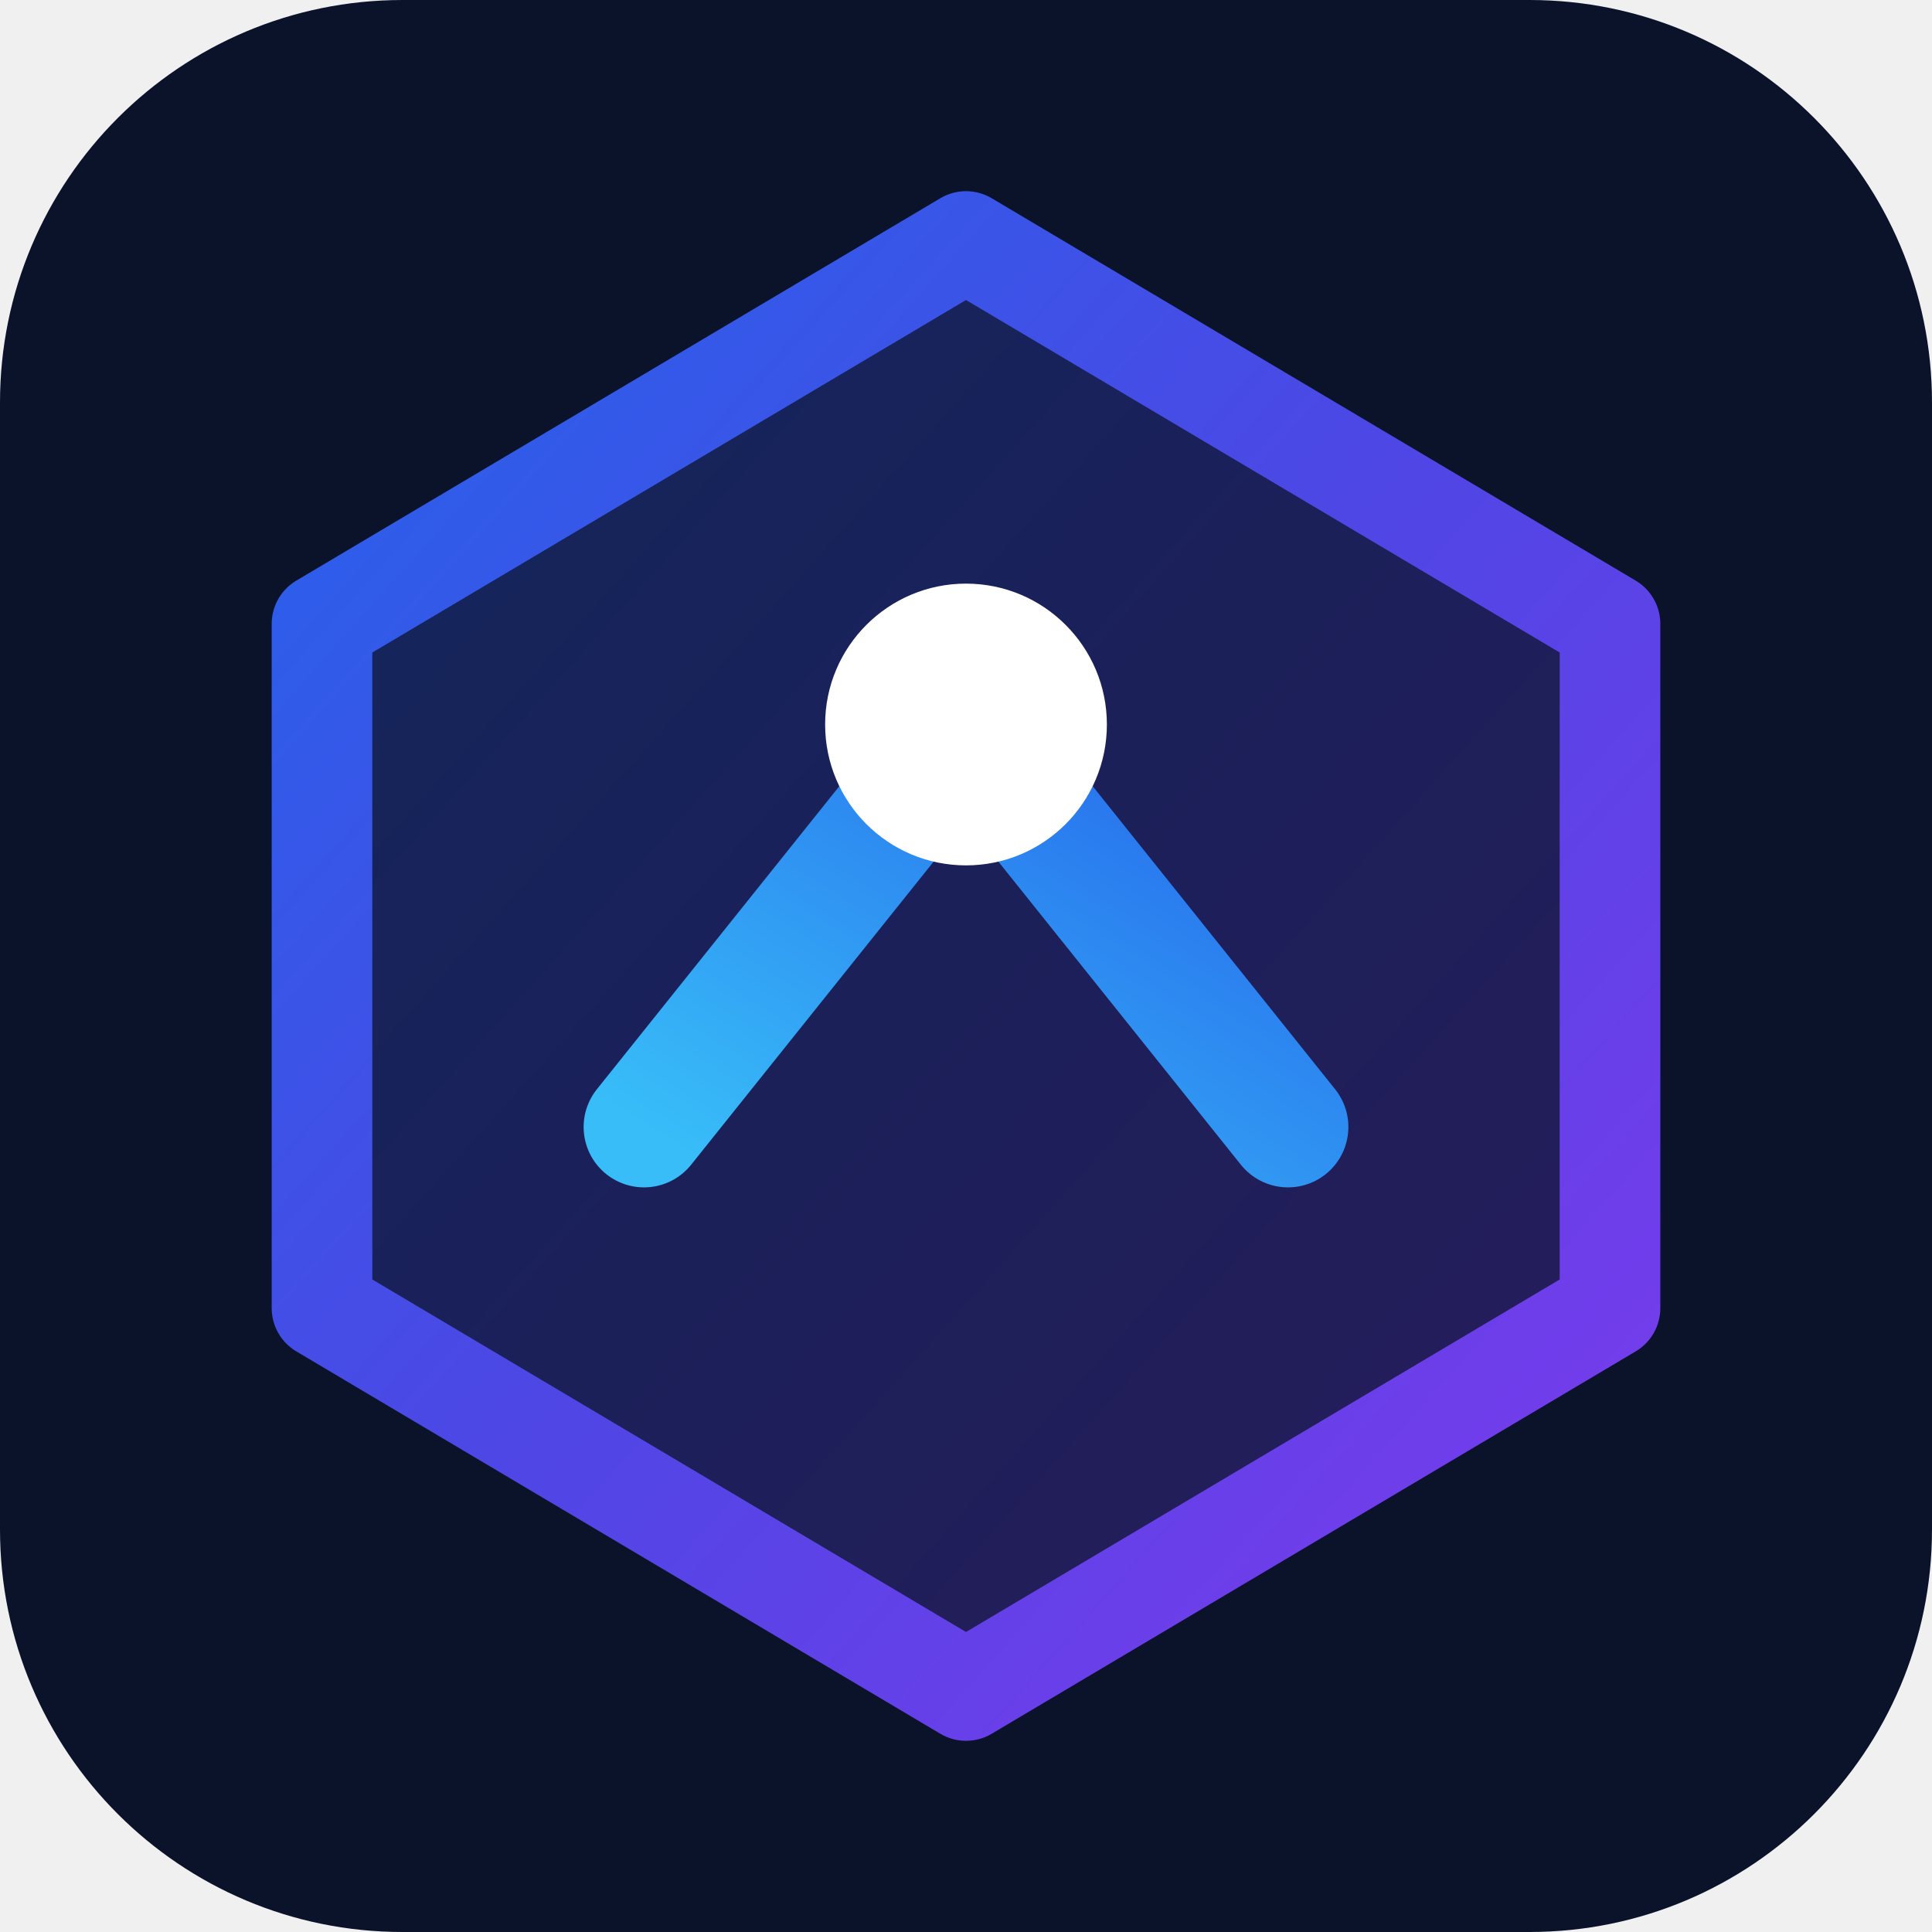
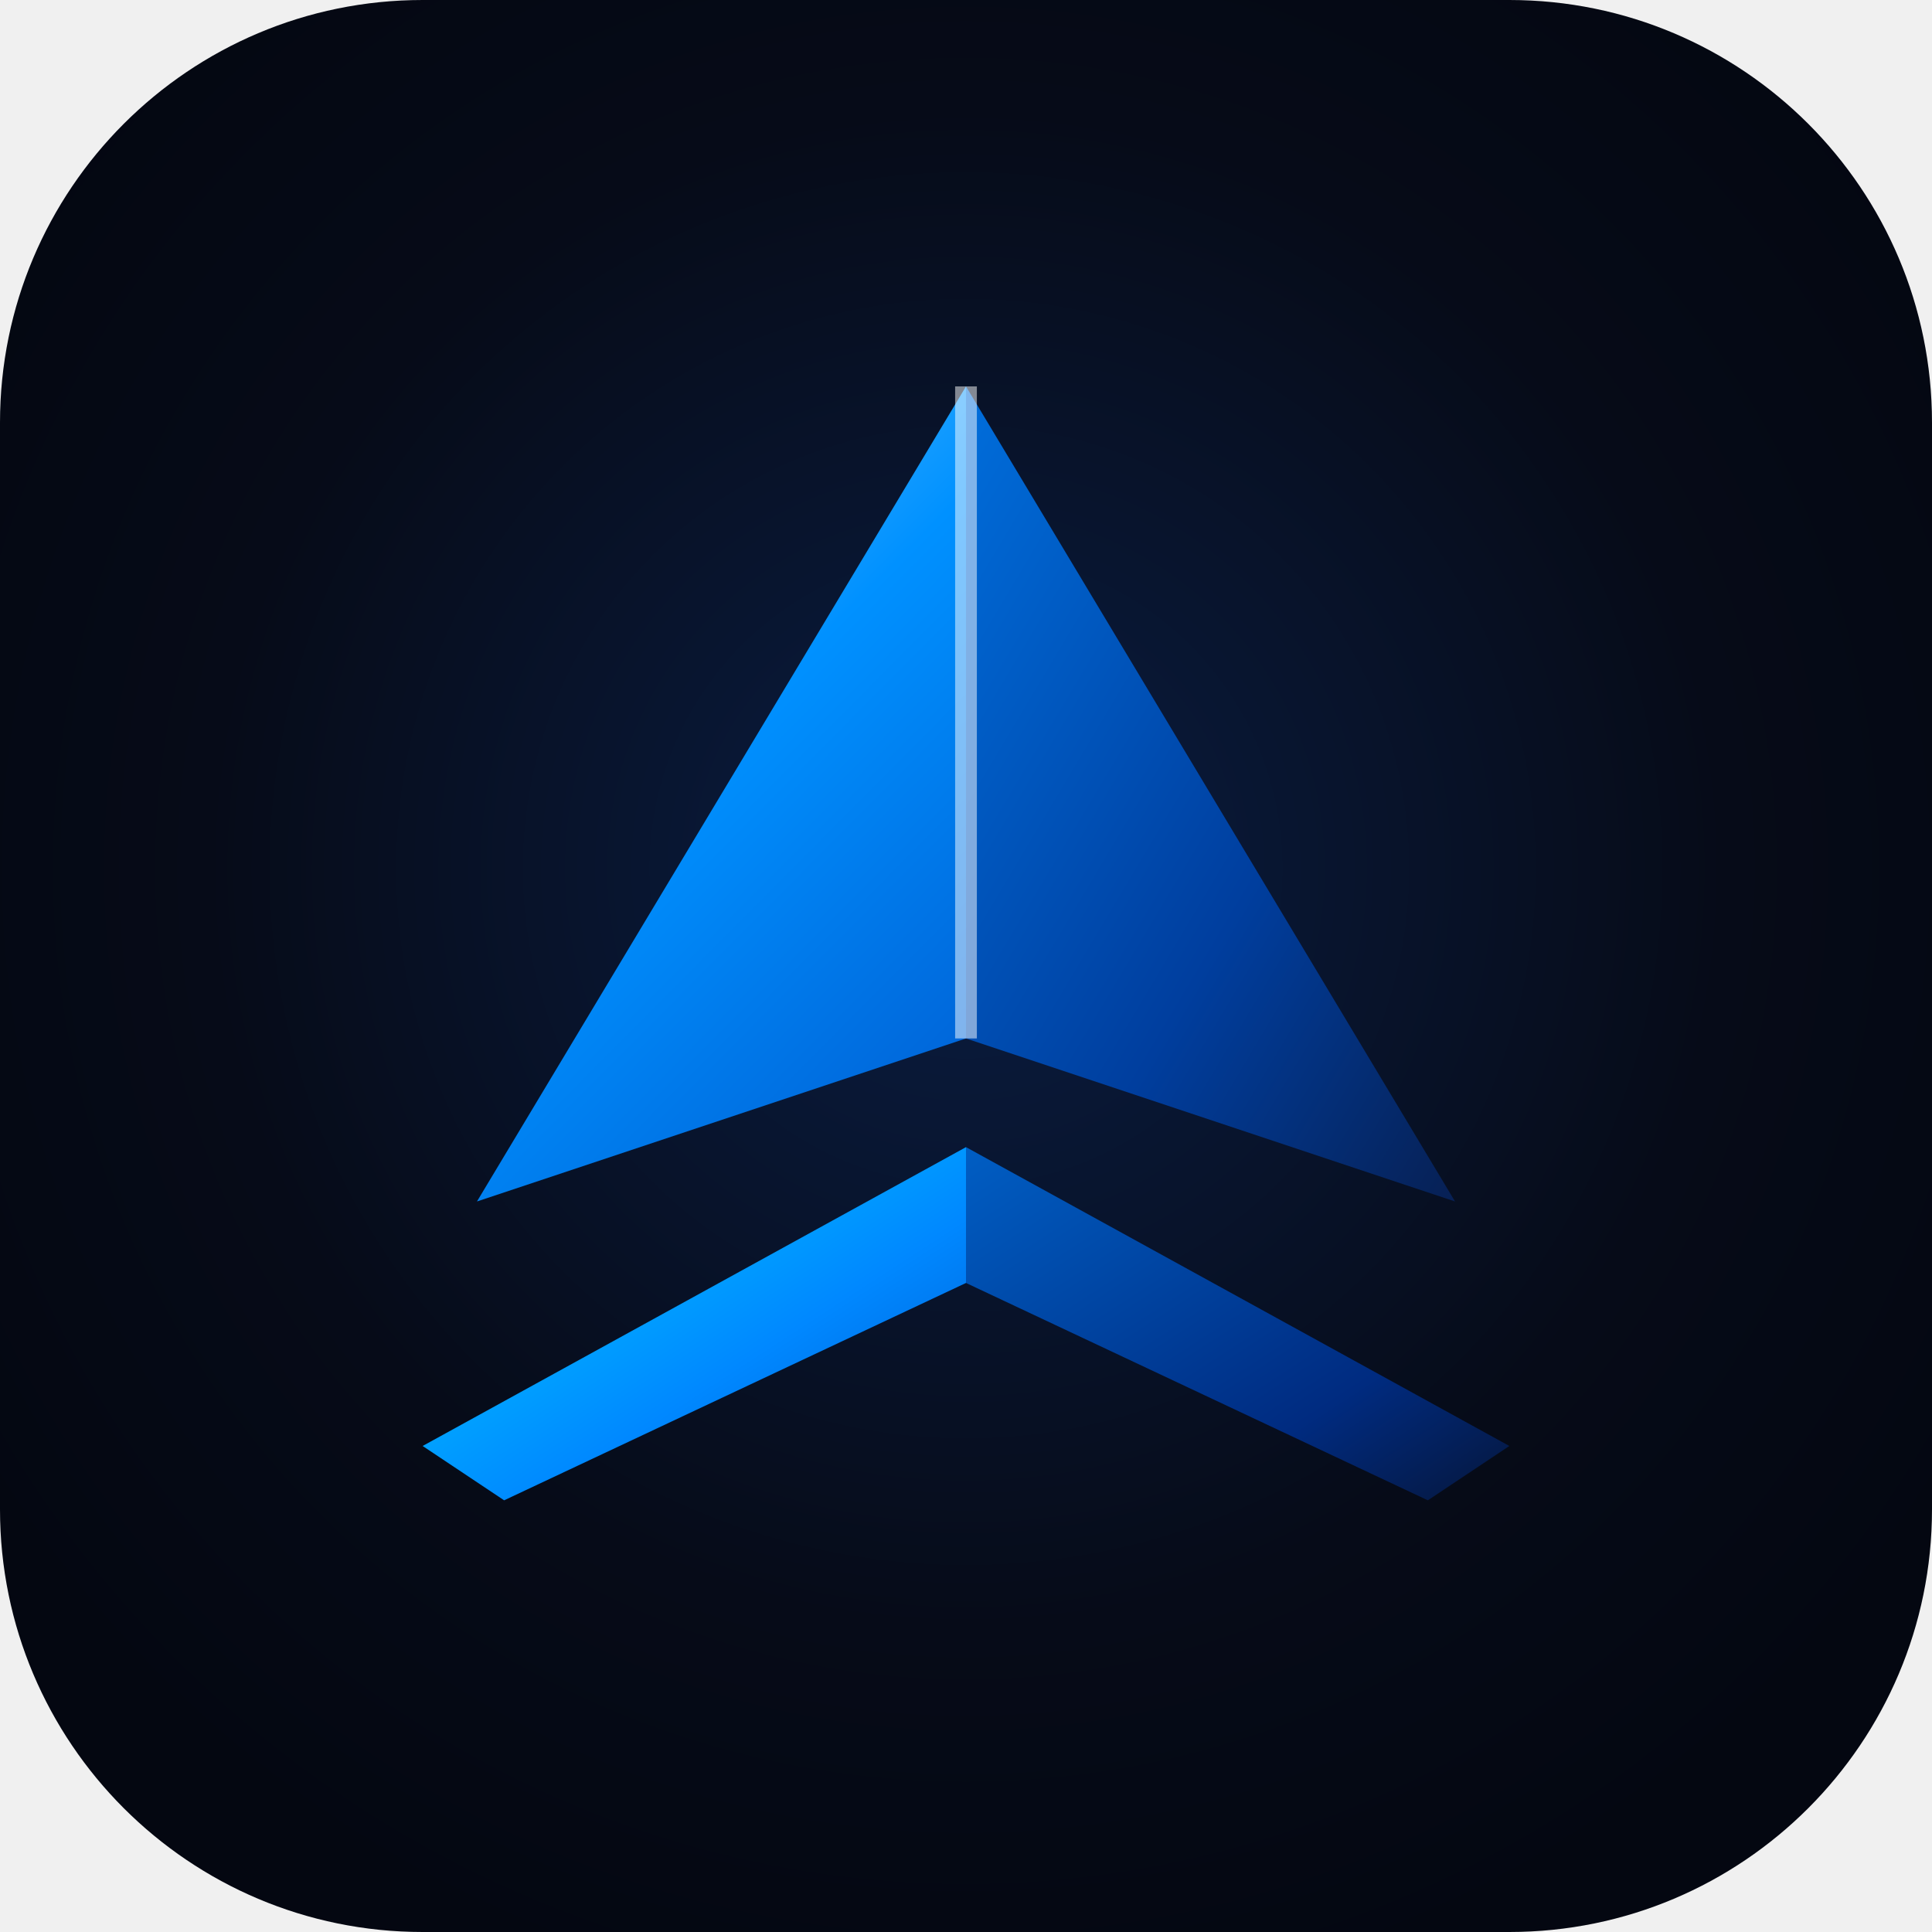
- <svg xmlns="http://www.w3.org/2000/svg" viewBox="0 0 48 48" width="48" height="48" fill="none">
+ <svg xmlns="http://www.w3.org/2000/svg" viewBox="0 0 64 64" width="64" height="64" fill="none">
  <defs>
-     <linearGradient id="tgFavGrad" x1="0%" y1="0%" x2="100%" y2="100%">
-       <stop offset="0%" stop-color="#2563EB" />
-       <stop offset="50%" stop-color="#4F46E5" />
-       <stop offset="100%" stop-color="#7C3AED" />
+     <radialGradient id="favBgGlow" cx="50%" cy="45%" r="60%">
+       <stop offset="0%" stop-color="#0a1d42" />
+       <stop offset="65%" stop-color="#060b18" />
+       <stop offset="100%" stop-color="#040711" />
+     </radialGradient>
+     <linearGradient id="favFacetLeft" x1="20%" y1="0%" x2="80%" y2="100%">
+       <stop offset="0%" stop-color="#60c5ff" />
+       <stop offset="45%" stop-color="#0091ff" />
+       <stop offset="100%" stop-color="#0062d6" />
    </linearGradient>
-     <linearGradient id="tgNodeGrad" x1="0%" y1="100%" x2="100%" y2="0%">
-       <stop offset="0%" stop-color="#38BDF8" />
-       <stop offset="100%" stop-color="#2563EB" />
+     <linearGradient id="favFacetRight" x1="0%" y1="0%" x2="100%" y2="100%">
+       <stop offset="0%" stop-color="#006edc" />
+       <stop offset="60%" stop-color="#003e9e" />
+       <stop offset="100%" stop-color="#072054" />
+     </linearGradient>
+     <linearGradient id="favChevLeft" x1="0%" y1="0%" x2="100%" y2="100%">
+       <stop offset="0%" stop-color="#00d8ff" />
+       <stop offset="60%" stop-color="#0088ff" />
+       <stop offset="100%" stop-color="#0055cb" />
+     </linearGradient>
+     <linearGradient id="favChevRight" x1="0%" y1="0%" x2="100%" y2="100%">
+       <stop offset="0%" stop-color="#005ec4" />
+       <stop offset="70%" stop-color="#002b80" />
+       <stop offset="100%" stop-color="#06163b" />
    </linearGradient>
  </defs>
-   <rect width="48" height="48" rx="10" fill="#0B132B" />
-   <g transform="translate(2, 2)">
-     <path d="M22 4L38 13.5V30.5L22 40L6 30.5V13.5L22 4Z" fill="url(#tgFavGrad)" opacity="0.25" />
-     <path d="M22 4L38 13.5V30.5L22 40L6 30.5V13.5L22 4Z" stroke="url(#tgFavGrad)" stroke-width="2.5" stroke-linejoin="round" />
-     <path d="M14 26L22 16L30 26" stroke="url(#tgNodeGrad)" stroke-width="3" stroke-linecap="round" stroke-linejoin="round" />
-     <path d="M22 16V31" stroke="url(#tgNodeGrad)" stroke-width="3" stroke-linecap="round" />
-     <circle cx="22" cy="16" r="3.5" fill="#FFFFFF" />
+   <rect width="64" height="64" rx="14" fill="url(#favBgGlow)" />
+   <g transform="translate(14, 11) scale(0.9)">
+     <path d="M 20 2 L 2 32 L 20 26 Z" fill="url(#favFacetLeft)" />
+     <path d="M 20 2 L 20 26 L 38 32 Z" fill="url(#favFacetRight)" />
+     <line x1="20" y1="2" x2="20" y2="26" stroke="#ffffff" stroke-width="0.8" stroke-opacity="0.5" />
+     <path d="M 20 30 L 0 41 L 3 43 L 20 35 Z" fill="url(#favChevLeft)" />
+     <path d="M 20 30 L 20 35 L 37 43 L 40 41 Z" fill="url(#favChevRight)" />
  </g>
</svg>
